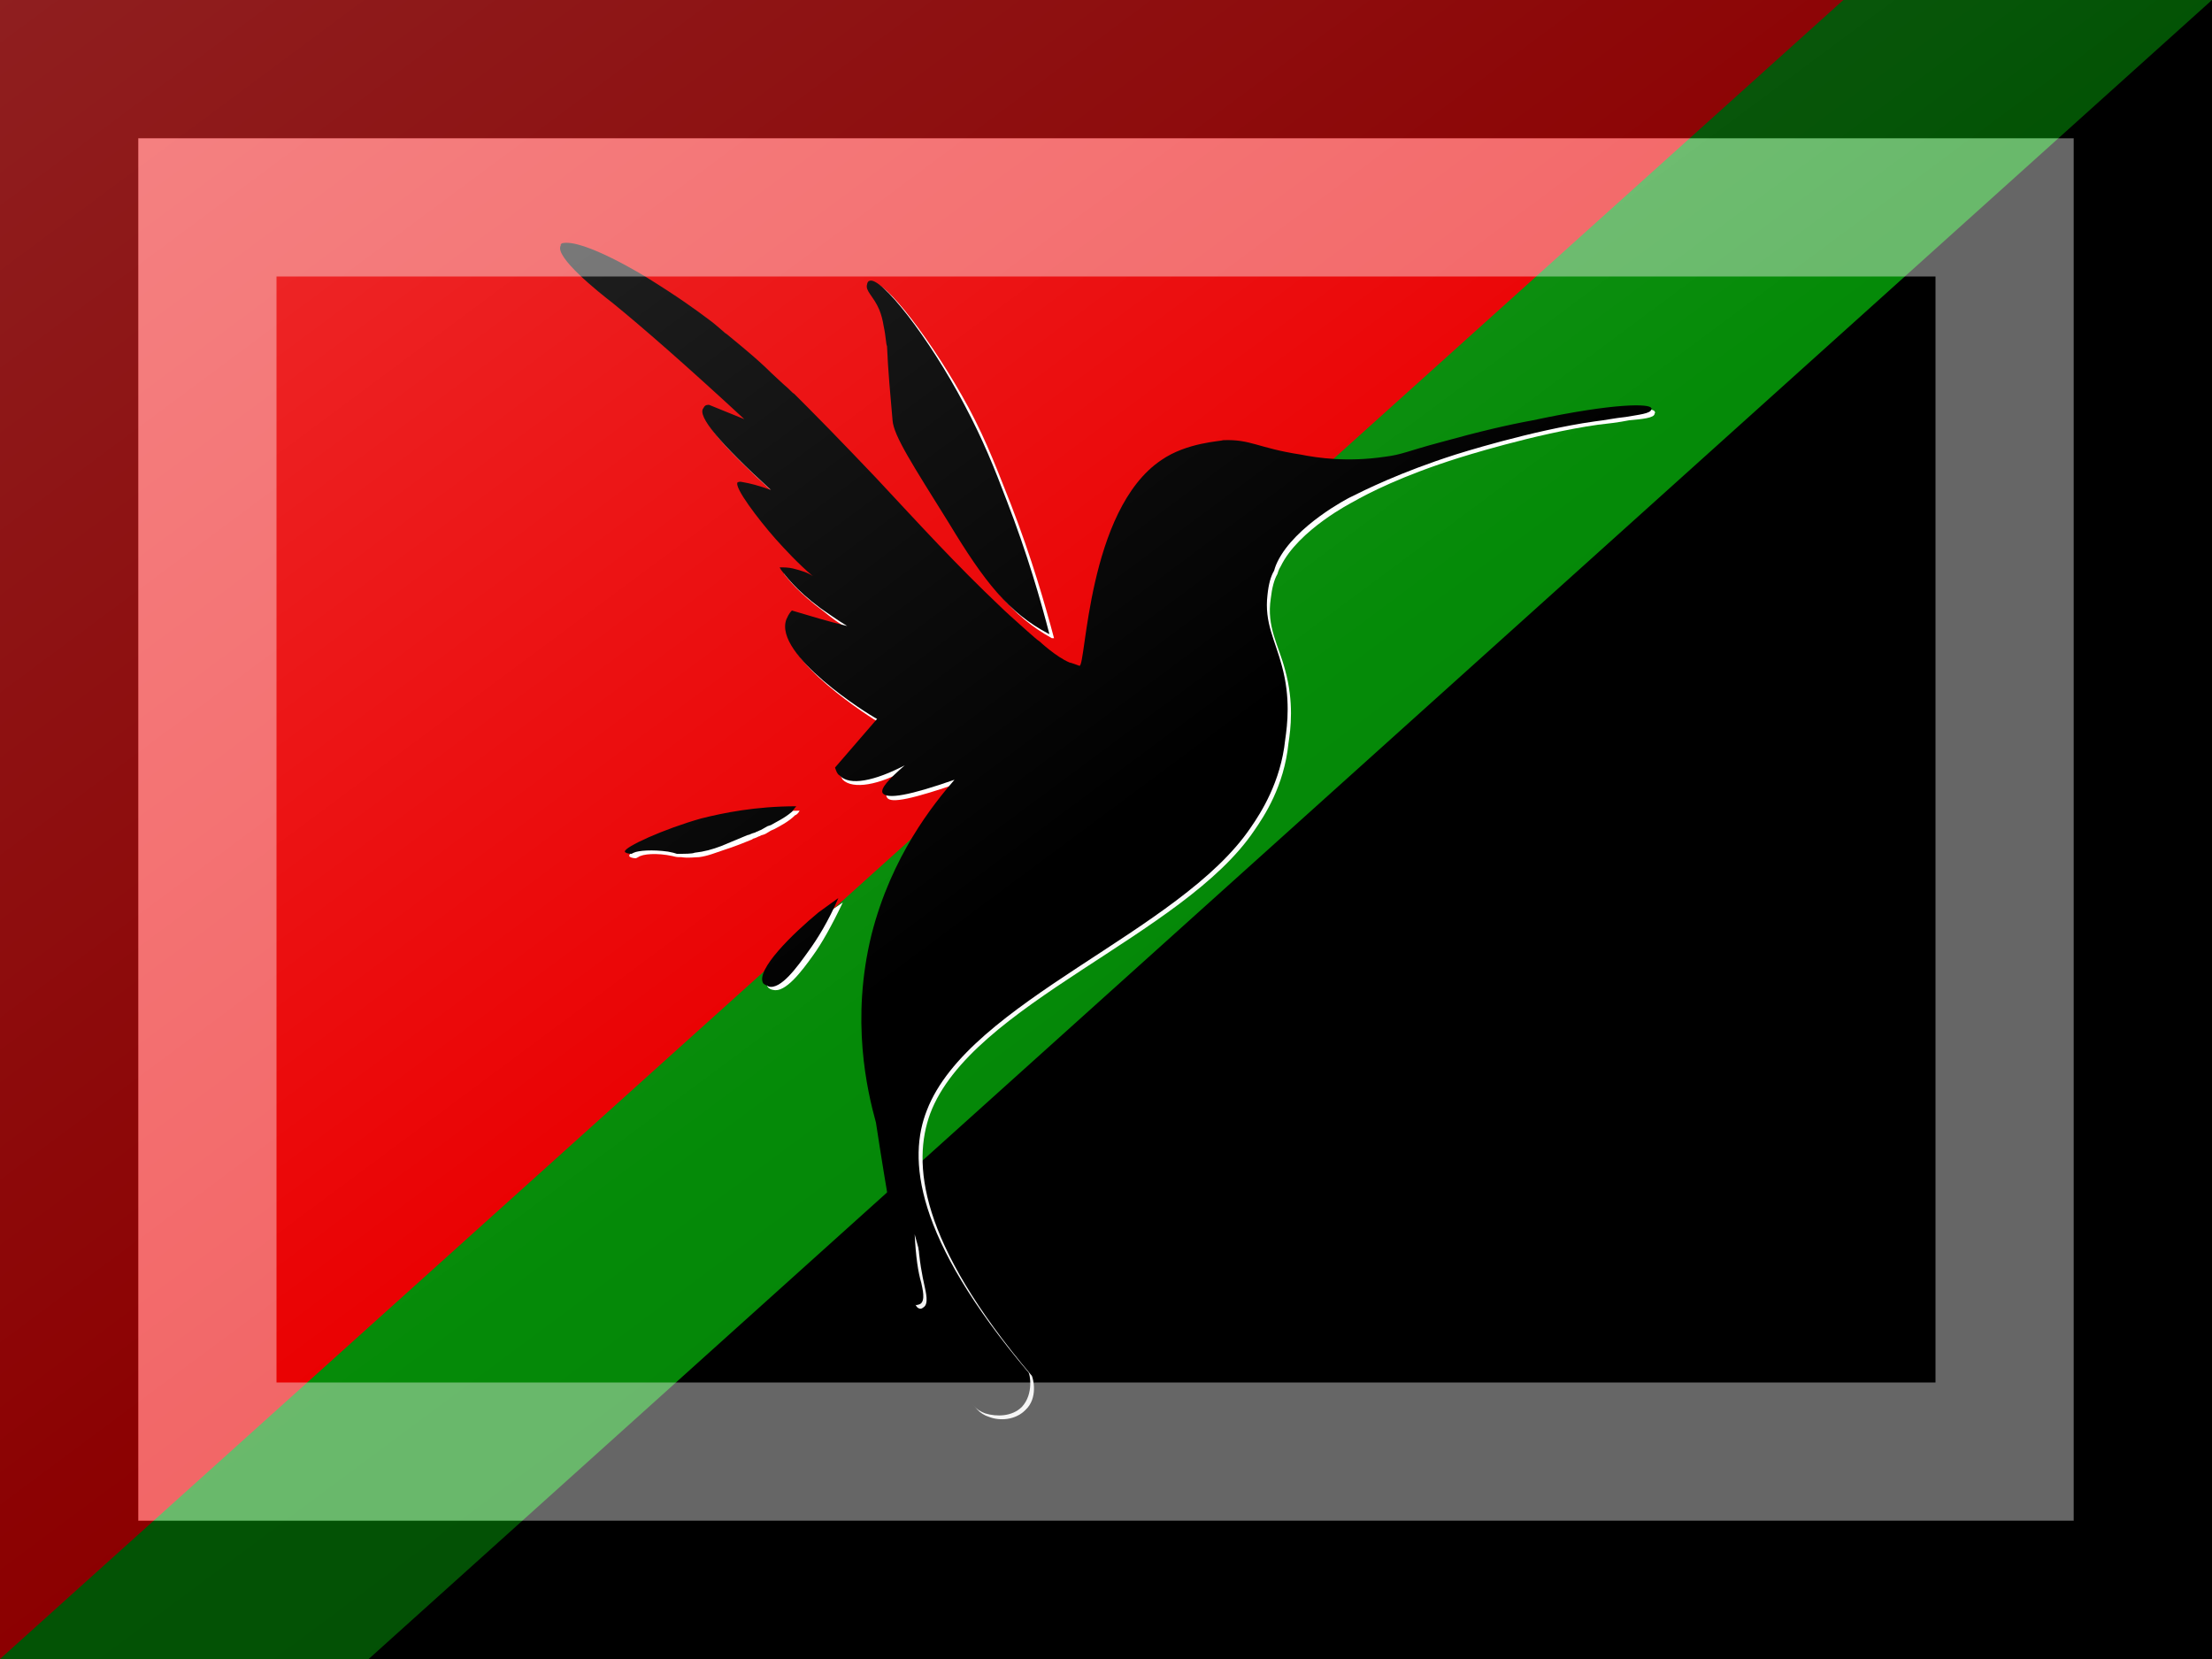
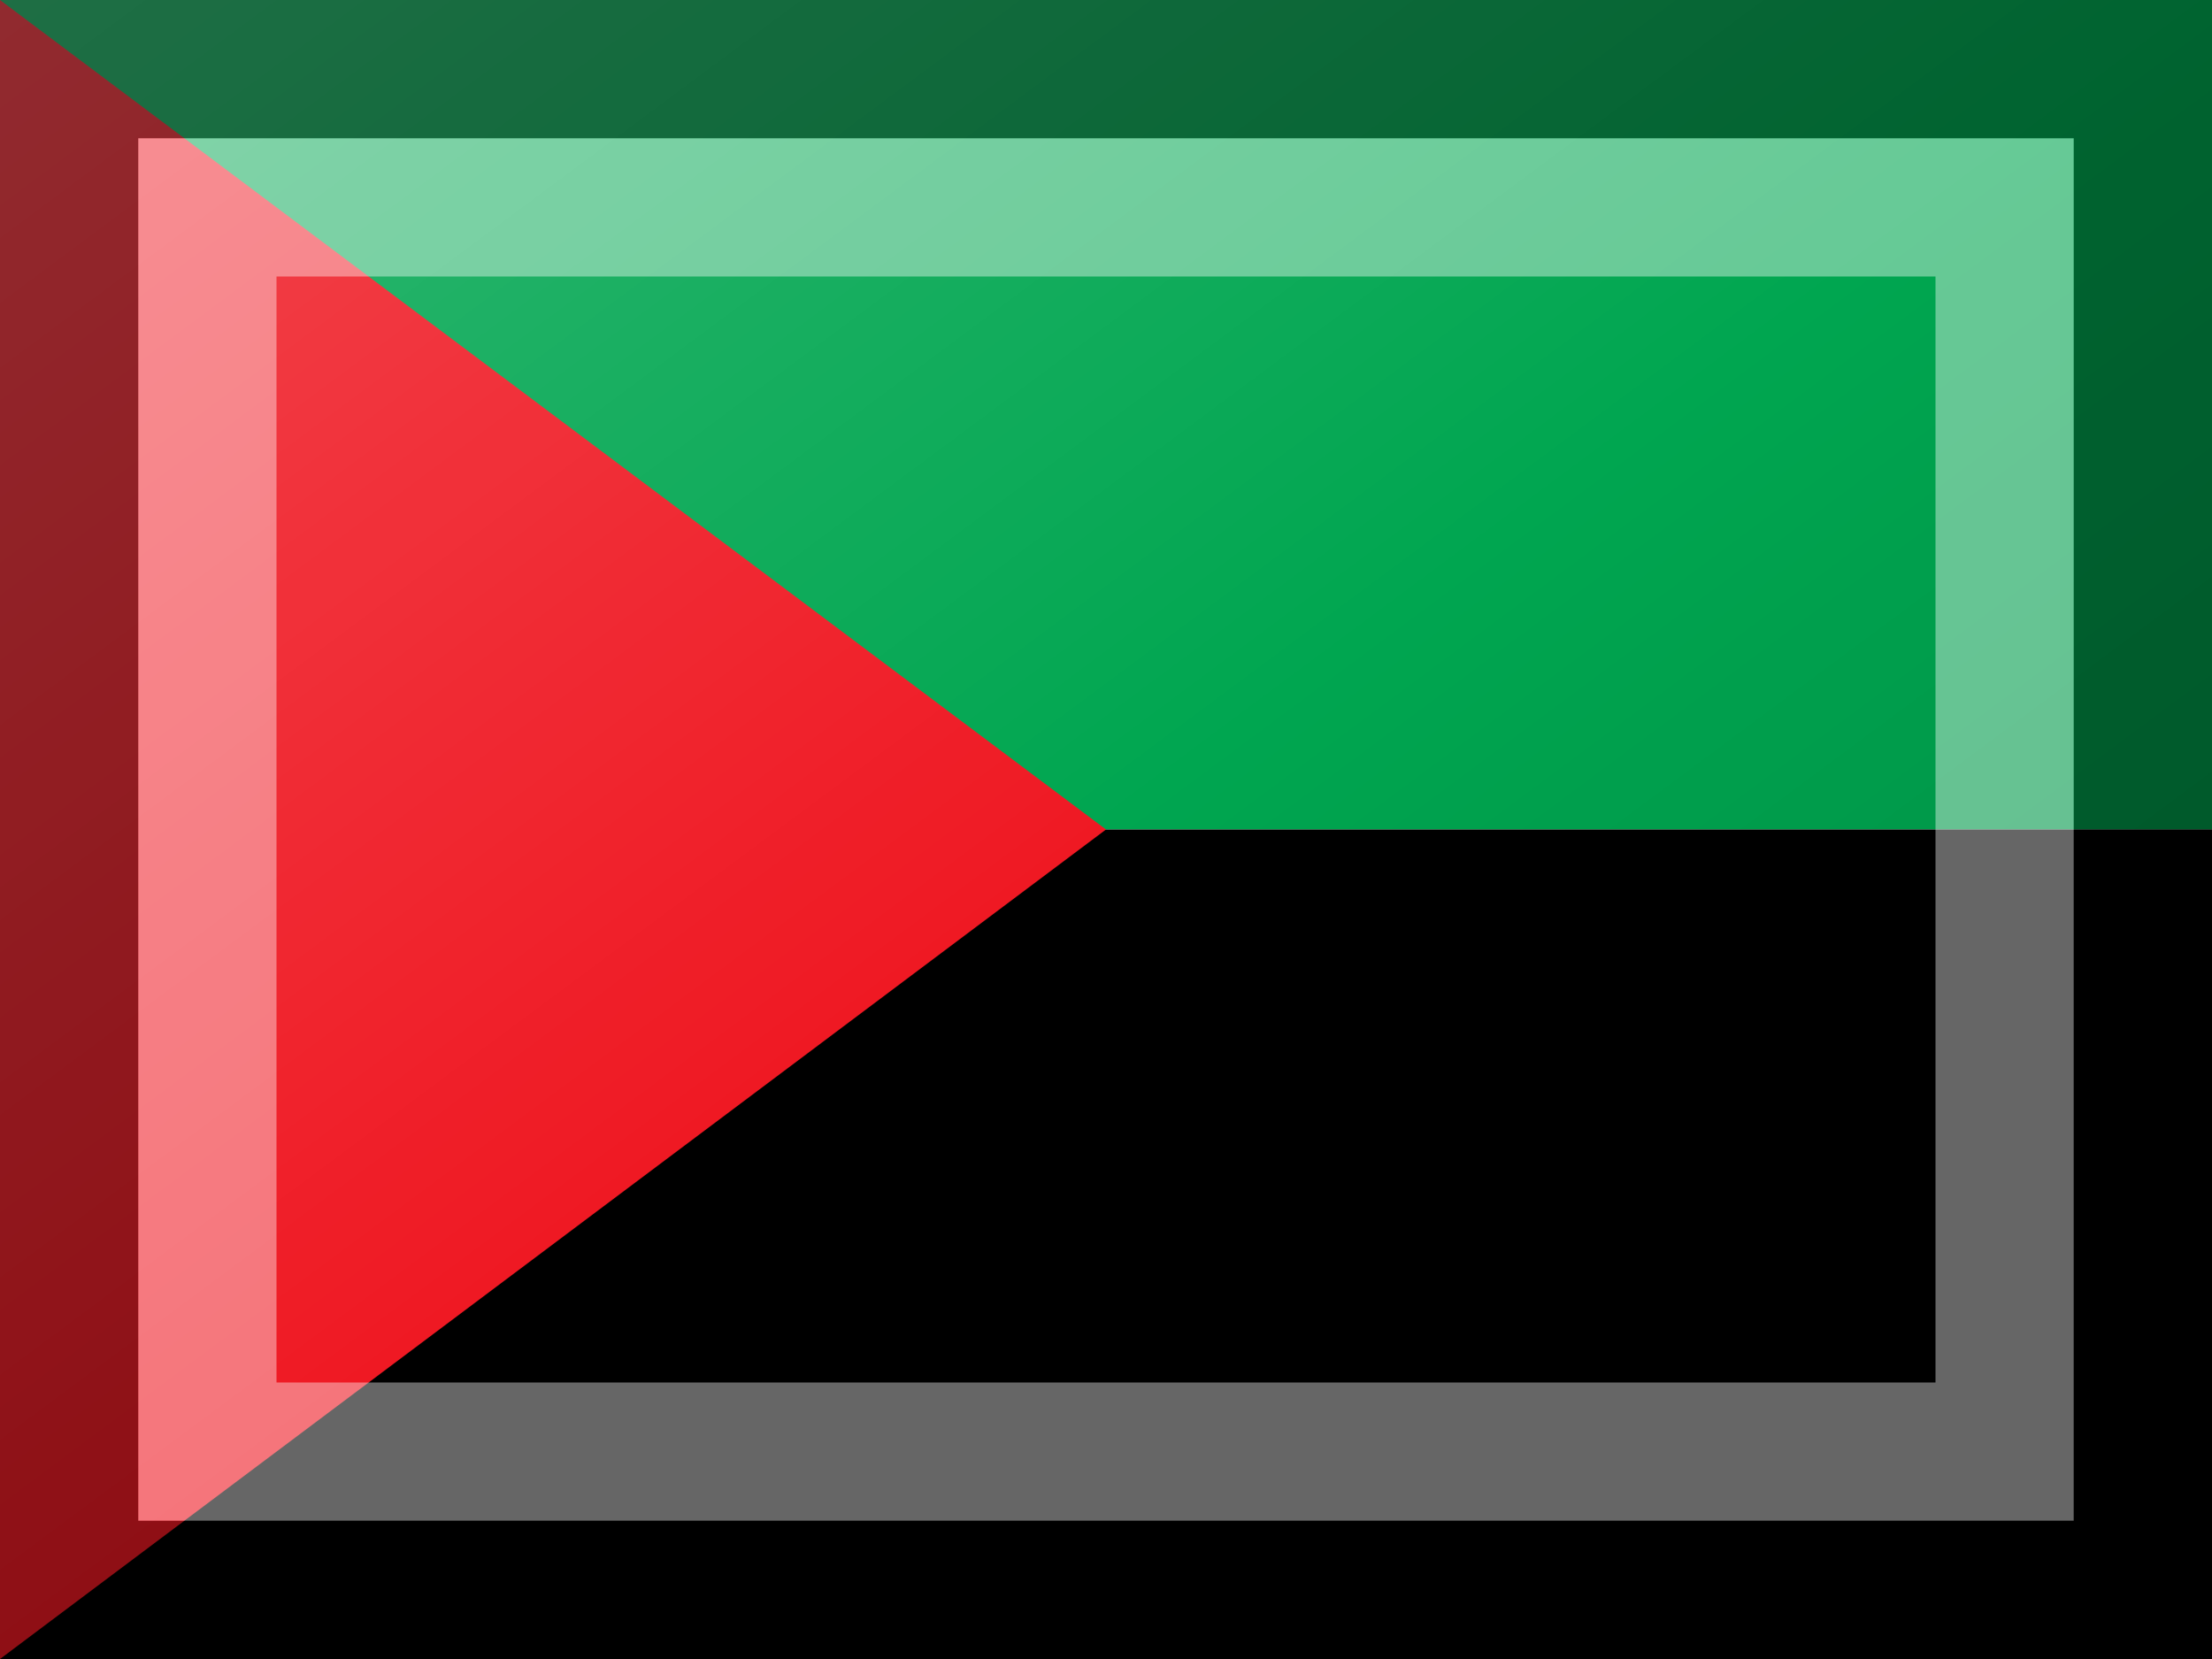
- <svg xmlns="http://www.w3.org/2000/svg" xmlns:xlink="http://www.w3.org/1999/xlink" version="1.1" width="480" height="360" viewBox="0 0 480 360">
+ <svg xmlns="http://www.w3.org/2000/svg" version="1.1" width="480" height="360" viewBox="0 0 480 360">
  <style>
.black{fill:rgb(0,0,0);}
- .green{fill:rgb(5,139,8);}
- .red{fill:rgb(234,0,1);}
- .white{fill:rgb(255,255,255);}
+ .green{fill:rgb(0,166,80);}
+ .red{fill:rgb(239,25,35);}
</style>
  <defs>
-     <path id="hummingbirdk" d="M -0.07 0.491 C -0.069 0.492 -0.065 0.51 -0.076 0.522 C -0.085 0.531 -0.099 0.531 -0.109 0.528 C -0.126 0.522 -0.133 0.504 -0.151 0.443 C -0.158 0.421 -0.165 0.395 -0.173 0.366 C -0.172 0.386 -0.17 0.4 -0.167 0.41 C -0.166 0.415 -0.163 0.426 -0.168 0.429 C -0.168 0.429 -0.17 0.43 -0.172 0.43 C -0.178 0.429 -0.188 0.396 -0.208 0.265 C -0.216 0.236 -0.231 0.172 -0.212 0.095 C -0.194 0.024 -0.156 -0.023 -0.137 -0.045 C -0.177 -0.031 -0.198 -0.027 -0.202 -0.033 C -0.204 -0.037 -0.197 -0.045 -0.182 -0.058 C -0.209 -0.044 -0.232 -0.039 -0.241 -0.049 C -0.243 -0.05 -0.244 -0.053 -0.245 -0.056 L -0.207 -0.1 C -0.215 -0.104 -0.301 -0.158 -0.289 -0.19 C -0.288 -0.192 -0.287 -0.195 -0.284 -0.198 C -0.267 -0.193 -0.251 -0.188 -0.234 -0.184 C -0.244 -0.19 -0.252 -0.196 -0.258 -0.2 C -0.281 -0.217 -0.29 -0.23 -0.294 -0.235 C -0.294 -0.236 -0.295 -0.236 -0.295 -0.237 C -0.291 -0.237 -0.287 -0.237 -0.283 -0.236 C -0.275 -0.234 -0.269 -0.232 -0.265 -0.229 C -0.279 -0.241 -0.29 -0.253 -0.299 -0.263 C -0.314 -0.28 -0.337 -0.31 -0.333 -0.314 C -0.332 -0.314 -0.332 -0.315 -0.328 -0.314 C -0.322 -0.313 -0.314 -0.311 -0.303 -0.307 C -0.349 -0.349 -0.37 -0.374 -0.364 -0.381 C -0.363 -0.383 -0.362 -0.384 -0.359 -0.384 L -0.327 -0.371 C -0.38 -0.42 -0.419 -0.454 -0.446 -0.476 C -0.459 -0.486 -0.499 -0.518 -0.493 -0.528 V -0.529 C -0.493 -0.529 -0.493 -0.529 -0.492 -0.53 C -0.473 -0.535 -0.415 -0.499 -0.415 -0.499 C -0.386 -0.481 -0.371 -0.47 -0.359 -0.461 C -0.352 -0.456 -0.345 -0.449 -0.343 -0.448 C -0.336 -0.442 -0.323 -0.432 -0.308 -0.418 C -0.301 -0.411 -0.293 -0.404 -0.291 -0.402 C -0.286 -0.398 -0.284 -0.395 -0.282 -0.394 C -0.282 -0.394 -0.276 -0.388 -0.27 -0.382 C -0.245 -0.357 -0.208 -0.318 -0.208 -0.318 C -0.166 -0.273 -0.136 -0.24 -0.096 -0.202 C -0.092 -0.198 -0.082 -0.189 -0.073 -0.181 C -0.065 -0.174 -0.063 -0.172 -0.06 -0.17 C -0.06 -0.17 -0.045 -0.156 -0.033 -0.151 C -0.032 -0.151 -0.024 -0.148 -0.024 -0.148 C -0.018 -0.147 -0.017 -0.289 0.05 -0.334 C 0.073 -0.35 0.104 -0.351 0.106 -0.352 C 0.131 -0.353 0.137 -0.345 0.176 -0.339 C 0.191 -0.336 0.218 -0.332 0.252 -0.337 C 0.268 -0.339 0.272 -0.342 0.302 -0.35 C 0.338 -0.36 0.364 -0.366 0.386 -0.37 C 0.461 -0.386 0.492 -0.385 0.493 -0.381 C 0.494 -0.38 0.493 -0.38 0.493 -0.38 C 0.493 -0.376 0.481 -0.375 0.47 -0.373 C 0.46 -0.372 0.451 -0.37 0.442 -0.369 C 0.385 -0.361 0.316 -0.339 0.316 -0.339 C 0.266 -0.323 0.234 -0.307 0.22 -0.3 C 0.22 -0.3 0.171 -0.275 0.155 -0.242 C 0.153 -0.238 0.152 -0.234 0.152 -0.234 C 0.149 -0.229 0.147 -0.222 0.146 -0.212 C 0.143 -0.187 0.153 -0.171 0.159 -0.148 C 0.167 -0.119 0.164 -0.095 0.162 -0.081 C 0.158 -0.043 0.14 -0.015 0.131 -0.002 C 0.067 0.093 -0.124 0.155 -0.162 0.254 C -0.179 0.297 -0.174 0.368 -0.07 0.491 L -0.07 0.491 Z M -0.09 -0.298 C -0.101 -0.327 -0.111 -0.352 -0.128 -0.384 C -0.16 -0.445 -0.204 -0.501 -0.214 -0.496 C -0.215 -0.496 -0.216 -0.494 -0.216 -0.493 C -0.218 -0.487 -0.21 -0.482 -0.205 -0.47 C -0.203 -0.465 -0.202 -0.461 -0.201 -0.455 C -0.199 -0.446 -0.199 -0.439 -0.198 -0.437 C -0.197 -0.414 -0.195 -0.393 -0.193 -0.37 C -0.192 -0.356 -0.175 -0.33 -0.142 -0.277 C -0.11 -0.224 -0.088 -0.196 -0.052 -0.177 C -0.052 -0.177 -0.051 -0.177 -0.051 -0.176 C -0.059 -0.207 -0.071 -0.249 -0.09 -0.298 Z M -0.366 -0.01 C -0.4 -4.0000025E-4 -0.436 0.016 -0.435 0.02 C -0.435 0.021 -0.432 0.022 -0.429 0.022 L -0.427 0.021 C -0.423 0.019 -0.41 0.018 -0.396 0.02 C -0.391 0.021 -0.391 0.021 -0.388 0.022 C -0.381 0.022 -0.374 0.022 -0.372 0.021 C -0.363 0.02 -0.356 0.018 -0.348 0.015 C -0.348 0.015 -0.341 0.012 -0.324 0.005 C -0.323 0.005 -0.321 0.004 -0.321 0.004 C -0.319 0.003 -0.317 0.003 -0.316 0.002 C -0.315 0.002 -0.314 0.001 -0.312 3.999991E-4 L -0.306 -0.003 L -0.303 -0.004 C -0.298 -0.007 -0.291 -0.01 -0.284 -0.016 C -0.283 -0.017 -0.282 -0.019 -0.28 -0.021 C -0.317 -0.021 -0.346 -0.015 -0.366 -0.01 L -0.366 -0.01 Z M -0.26 0.075 C -0.283 0.094 -0.317 0.127 -0.31 0.139 C -0.308 0.141 -0.306 0.141 -0.305 0.142 C -0.294 0.145 -0.279 0.124 -0.269 0.11 C -0.261 0.099 -0.251 0.083 -0.242 0.062 C -0.246 0.065 -0.252 0.069 -0.26 0.075 L -0.26 0.075 Z" />
-     <path id="hummingbirdw" d="M -0.067 0.494 C -0.066 0.496 -0.061 0.514 -0.073 0.525 C -0.082 0.534 -0.096 0.535 -0.106 0.531 C -0.122 0.526 -0.129 0.507 -0.148 0.447 C -0.154 0.424 -0.162 0.399 -0.17 0.37 C -0.169 0.39 -0.166 0.404 -0.164 0.413 C -0.163 0.418 -0.16 0.429 -0.165 0.432 C -0.165 0.432 -0.167 0.434 -0.169 0.433 C -0.175 0.432 -0.185 0.4 -0.204 0.268 C -0.213 0.24 -0.228 0.176 -0.208 0.098 C -0.191 0.027 -0.153 -0.02 -0.133 -0.042 C -0.174 -0.028 -0.195 -0.023 -0.198 -0.029 C -0.201 -0.033 -0.194 -0.042 -0.179 -0.055 C -0.205 -0.04 -0.229 -0.036 -0.238 -0.045 C -0.239 -0.047 -0.241 -0.049 -0.241 -0.052 L -0.204 -0.096 C -0.211 -0.1 -0.297 -0.154 -0.286 -0.186 C -0.285 -0.189 -0.283 -0.191 -0.281 -0.194 C -0.264 -0.19 -0.248 -0.185 -0.231 -0.18 C -0.241 -0.186 -0.249 -0.192 -0.255 -0.197 C -0.278 -0.214 -0.287 -0.226 -0.291 -0.231 C -0.291 -0.232 -0.291 -0.232 -0.292 -0.233 C -0.288 -0.233 -0.284 -0.233 -0.279 -0.232 C -0.272 -0.23 -0.266 -0.228 -0.262 -0.226 C -0.251 -0.221 -0.239 -0.216 -0.237 -0.22 C -0.233 -0.225 -0.253 -0.248 -0.267 -0.262 C -0.298 -0.292 -0.331 -0.308 -0.33 -0.31 C -0.329 -0.311 -0.329 -0.311 -0.325 -0.31 C -0.319 -0.31 -0.31 -0.308 -0.3 -0.304 C -0.346 -0.346 -0.367 -0.37 -0.361 -0.378 C -0.36 -0.379 -0.359 -0.38 -0.356 -0.38 C -0.338 -0.373 -0.319 -0.365 -0.3 -0.357 C -0.345 -0.392 -0.39 -0.431 -0.437 -0.473 C -0.455 -0.491 -0.473 -0.507 -0.49 -0.525 V -0.525 C -0.49 -0.525 -0.49 -0.526 -0.489 -0.526 C -0.47 -0.531 -0.412 -0.495 -0.412 -0.495 C -0.383 -0.477 -0.368 -0.466 -0.356 -0.457 C -0.346 -0.45 -0.341 -0.446 -0.34 -0.444 C -0.329 -0.431 -0.34 -0.418 -0.33 -0.407 C -0.325 -0.402 -0.318 -0.4 -0.303 -0.395 C -0.294 -0.392 -0.286 -0.391 -0.286 -0.387 C -0.285 -0.385 -0.287 -0.383 -0.289 -0.382 C -0.292 -0.367 -0.289 -0.358 -0.286 -0.353 C -0.273 -0.332 -0.238 -0.337 -0.231 -0.318 C -0.229 -0.312 -0.231 -0.305 -0.233 -0.301 C -0.139 -0.237 -0.106 -0.208 -0.098 -0.196 C -0.097 -0.194 -0.091 -0.183 -0.078 -0.173 C -0.072 -0.168 -0.066 -0.164 -0.061 -0.162 C -0.061 -0.161 -0.06 -0.153 -0.053 -0.148 C -0.046 -0.144 -0.037 -0.143 -0.03 -0.148 C -0.029 -0.148 -0.027 -0.147 -0.027 -0.147 C -0.024 -0.146 -0.021 -0.145 -0.021 -0.145 C -0.015 -0.144 -0.014 -0.285 0.052 -0.33 C 0.076 -0.346 0.107 -0.348 0.109 -0.348 C 0.134 -0.35 0.139 -0.341 0.179 -0.335 C 0.194 -0.333 0.221 -0.329 0.254 -0.334 C 0.271 -0.336 0.275 -0.338 0.305 -0.347 C 0.341 -0.356 0.367 -0.362 0.389 -0.367 C 0.463 -0.382 0.495 -0.382 0.496 -0.378 C 0.497 -0.377 0.496 -0.376 0.496 -0.376 C 0.496 -0.372 0.484 -0.371 0.473 -0.37 C 0.463 -0.368 0.454 -0.367 0.445 -0.366 C 0.388 -0.358 0.319 -0.336 0.319 -0.336 C 0.268 -0.32 0.237 -0.304 0.223 -0.296 C 0.223 -0.296 0.174 -0.271 0.158 -0.238 C 0.156 -0.235 0.155 -0.231 0.155 -0.231 C 0.152 -0.226 0.15 -0.218 0.149 -0.209 C 0.145 -0.183 0.156 -0.167 0.162 -0.144 C 0.17 -0.115 0.167 -0.091 0.165 -0.078 C 0.161 -0.039 0.143 -0.012 0.134 0.001 C 0.07 0.096 -0.122 0.158 -0.159 0.257 C -0.175 0.301 -0.17 0.372 -0.067 0.494 Z M -0.086 -0.294 C -0.098 -0.324 -0.107 -0.349 -0.124 -0.381 C -0.157 -0.442 -0.201 -0.498 -0.21 -0.493 C -0.211 -0.492 -0.212 -0.49 -0.212 -0.489 C -0.214 -0.483 -0.206 -0.479 -0.201 -0.466 C -0.199 -0.461 -0.199 -0.458 -0.197 -0.451 C -0.195 -0.442 -0.195 -0.435 -0.195 -0.433 C -0.193 -0.411 -0.191 -0.389 -0.19 -0.367 C -0.188 -0.352 -0.171 -0.326 -0.138 -0.273 C -0.106 -0.221 -0.085 -0.193 -0.049 -0.173 C -0.048 -0.173 -0.047 -0.173 -0.047 -0.173 C -0.055 -0.203 -0.067 -0.245 -0.086 -0.294 Z M -0.362 -0.006 C -0.397 0.003 -0.433 0.02 -0.431 0.024 C -0.431 0.025 -0.428 0.026 -0.425 0.026 L -0.423 0.025 C -0.419 0.022 -0.406 0.021 -0.392 0.024 C -0.388 0.025 -0.388 0.025 -0.384 0.025 C -0.378 0.026 -0.371 0.025 -0.368 0.025 C -0.36 0.024 -0.353 0.021 -0.344 0.018 C -0.344 0.018 -0.337 0.016 -0.32 0.009 C -0.319 0.008 -0.318 0.008 -0.318 0.008 C -0.315 0.007 -0.314 0.006 -0.313 0.006 C -0.312 0.005 -0.31 0.005 -0.308 0.004 L -0.303 0.001 L -0.3 -3.0000135E-4 C -0.295 -0.003 -0.287 -0.007 -0.281 -0.013 C -0.28 -0.013 -0.278 -0.015 -0.277 -0.017 C -0.314 -0.017 -0.343 -0.012 -0.362 -0.006 L -0.362 -0.006 Z M -0.256 0.079 C -0.279 0.097 -0.313 0.131 -0.306 0.142 C -0.305 0.144 -0.302 0.145 -0.301 0.145 C -0.29 0.148 -0.275 0.128 -0.265 0.114 C -0.257 0.103 -0.248 0.087 -0.238 0.066 C -0.242 0.069 -0.249 0.073 -0.256 0.079 L -0.256 0.079 Z" />
    <linearGradient id="glaze" x1="0%" y1="0%" x2="100%" y2="100%">
      <stop offset="0%" stop-color="rgb(255,255,255)" stop-opacity="0.2" />
      <stop offset="49.999%" stop-color="rgb(255,255,255)" stop-opacity="0.0" />
      <stop offset="50.001%" stop-color="rgb(0,0,0)" stop-opacity="0.0" />
      <stop offset="100%" stop-color="rgb(0,0,0)" stop-opacity="0.2" />
    </linearGradient>
  </defs>
  <g>
-     <rect x="0" y="0" width="480" height="360" class="green" />
-     <path d="M 0 0 L 400 0 L 0 360 Z" class="red" />
-     <path d="M 480 0 L 80 360 L 480 360 Z" class="black" />
-     <use xlink:href="#hummingbirdw" transform="translate(240 180) scale(240 240) rotate(0)" class="white" />
-     <use xlink:href="#hummingbirdk" transform="translate(240 180) scale(240 240) rotate(0)" class="black" />
+     <g>
+       <rect x="0" y="0" width="480" height="180" class="green" />
+       <rect x="0" y="180" width="480" height="180" class="black" />
+     </g>
+     <path d="M 0 0 L 240 180 L 0 360 Z" class="red" />
  </g>
  <g>
    <rect x="0" y="0" width="480" height="360" fill="url(#glaze)" />
    <path d="M 30 30 L 450 30 L 450 330 L 30 330 Z M 60 60 L 60 300 L 420 300 L 420 60 Z" fill="rgb(255,255,255)" opacity="0.4" />
    <path d="M 0 0 L 480 0 L 480 360 L 0 360 Z M 30 30 L 30 330 L 450 330 L 450 30 Z" fill="rgb(0,0,0)" opacity="0.4" />
  </g>
</svg>
